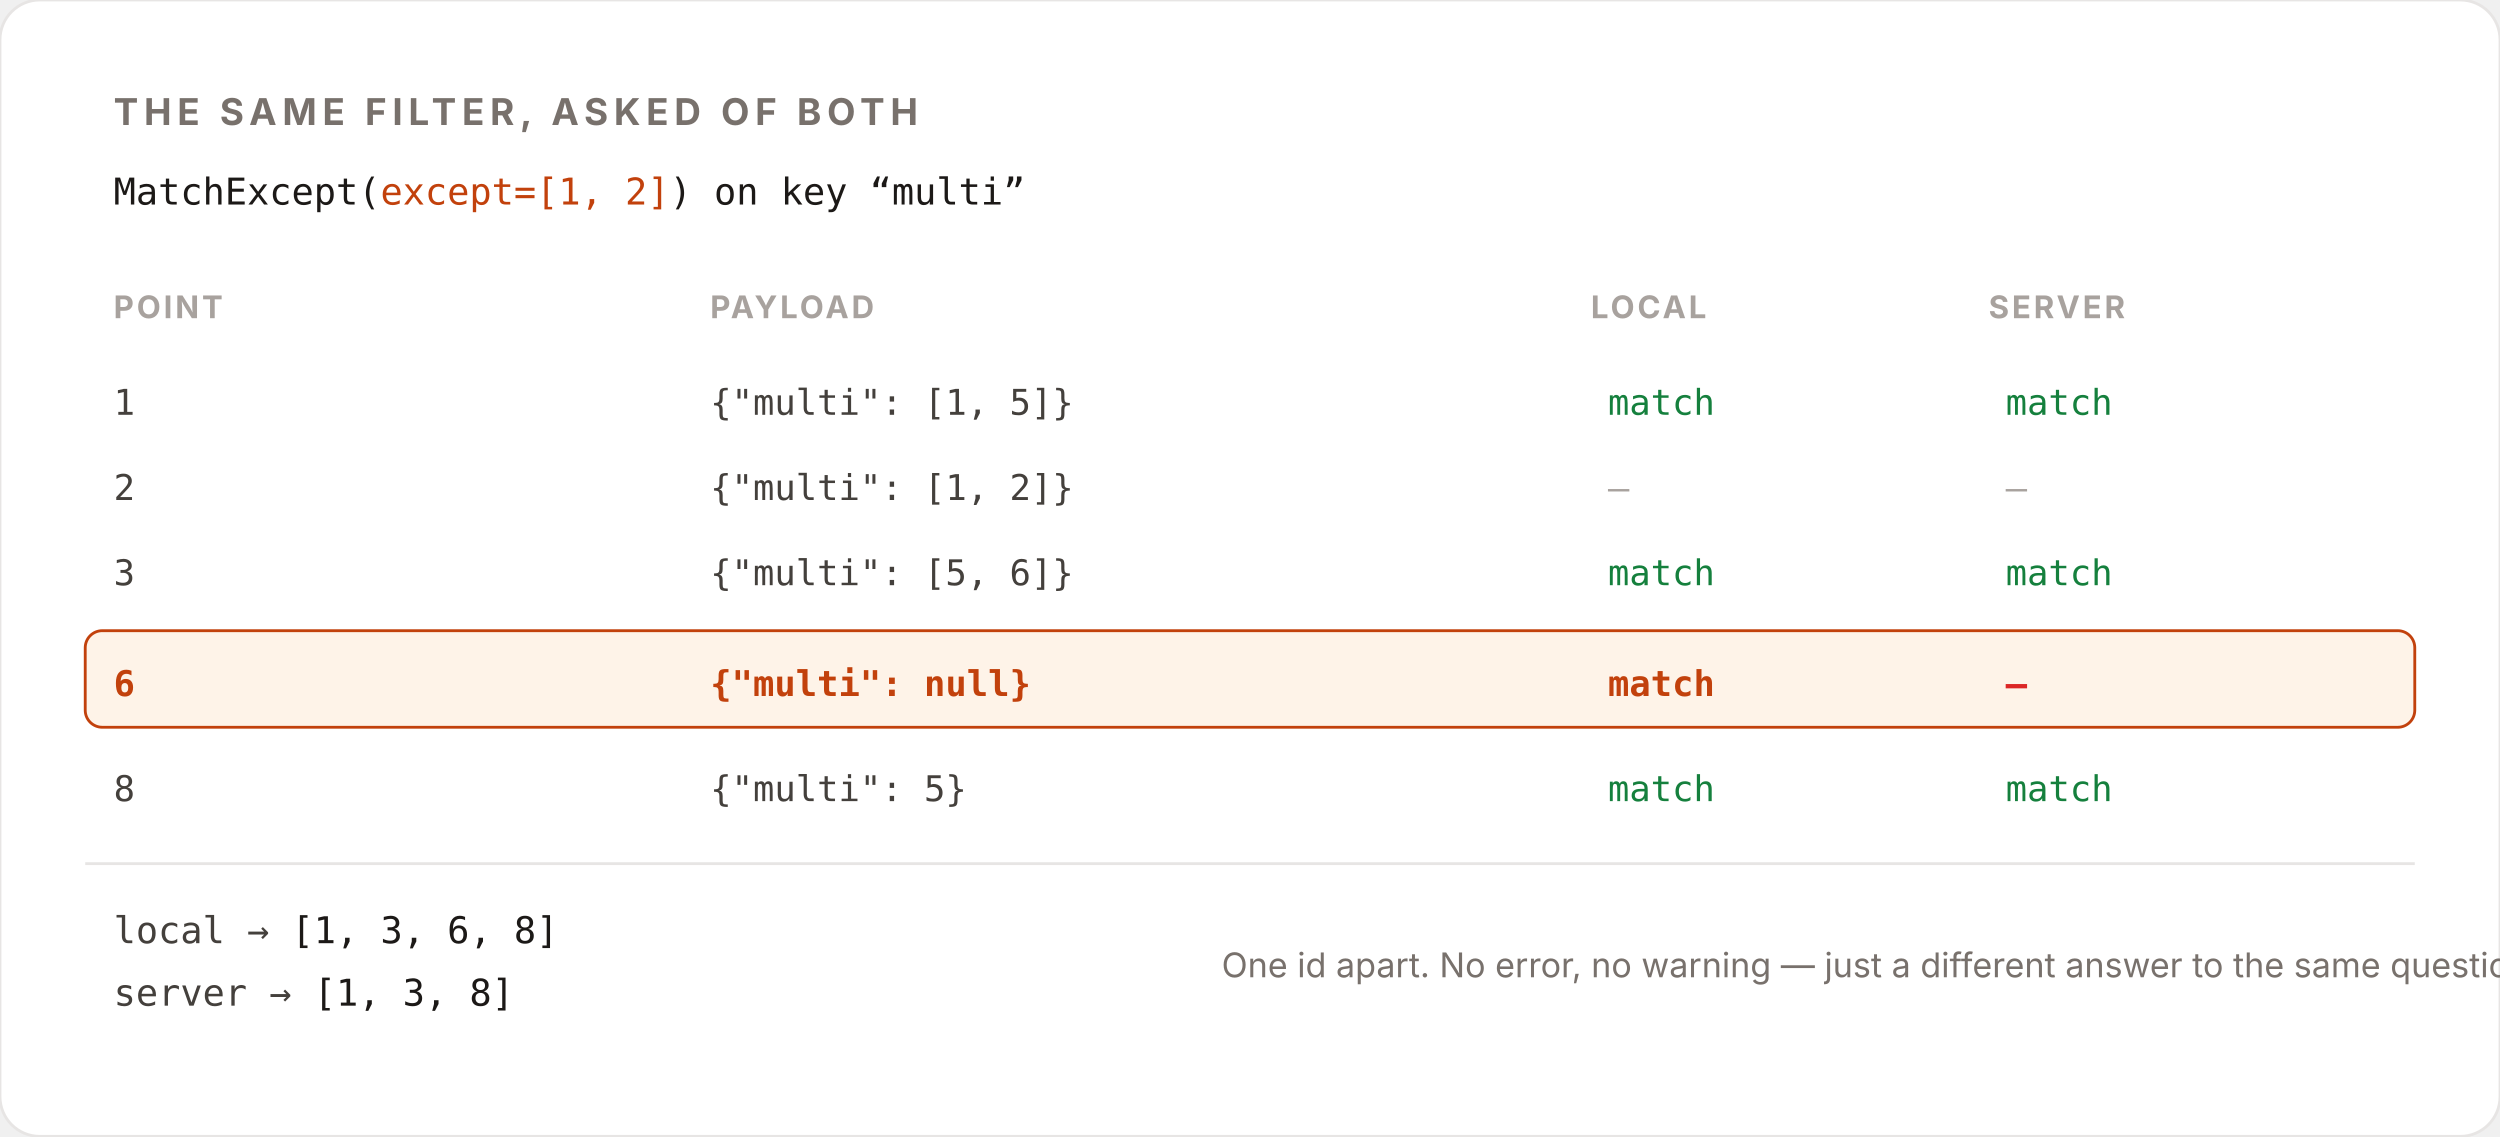
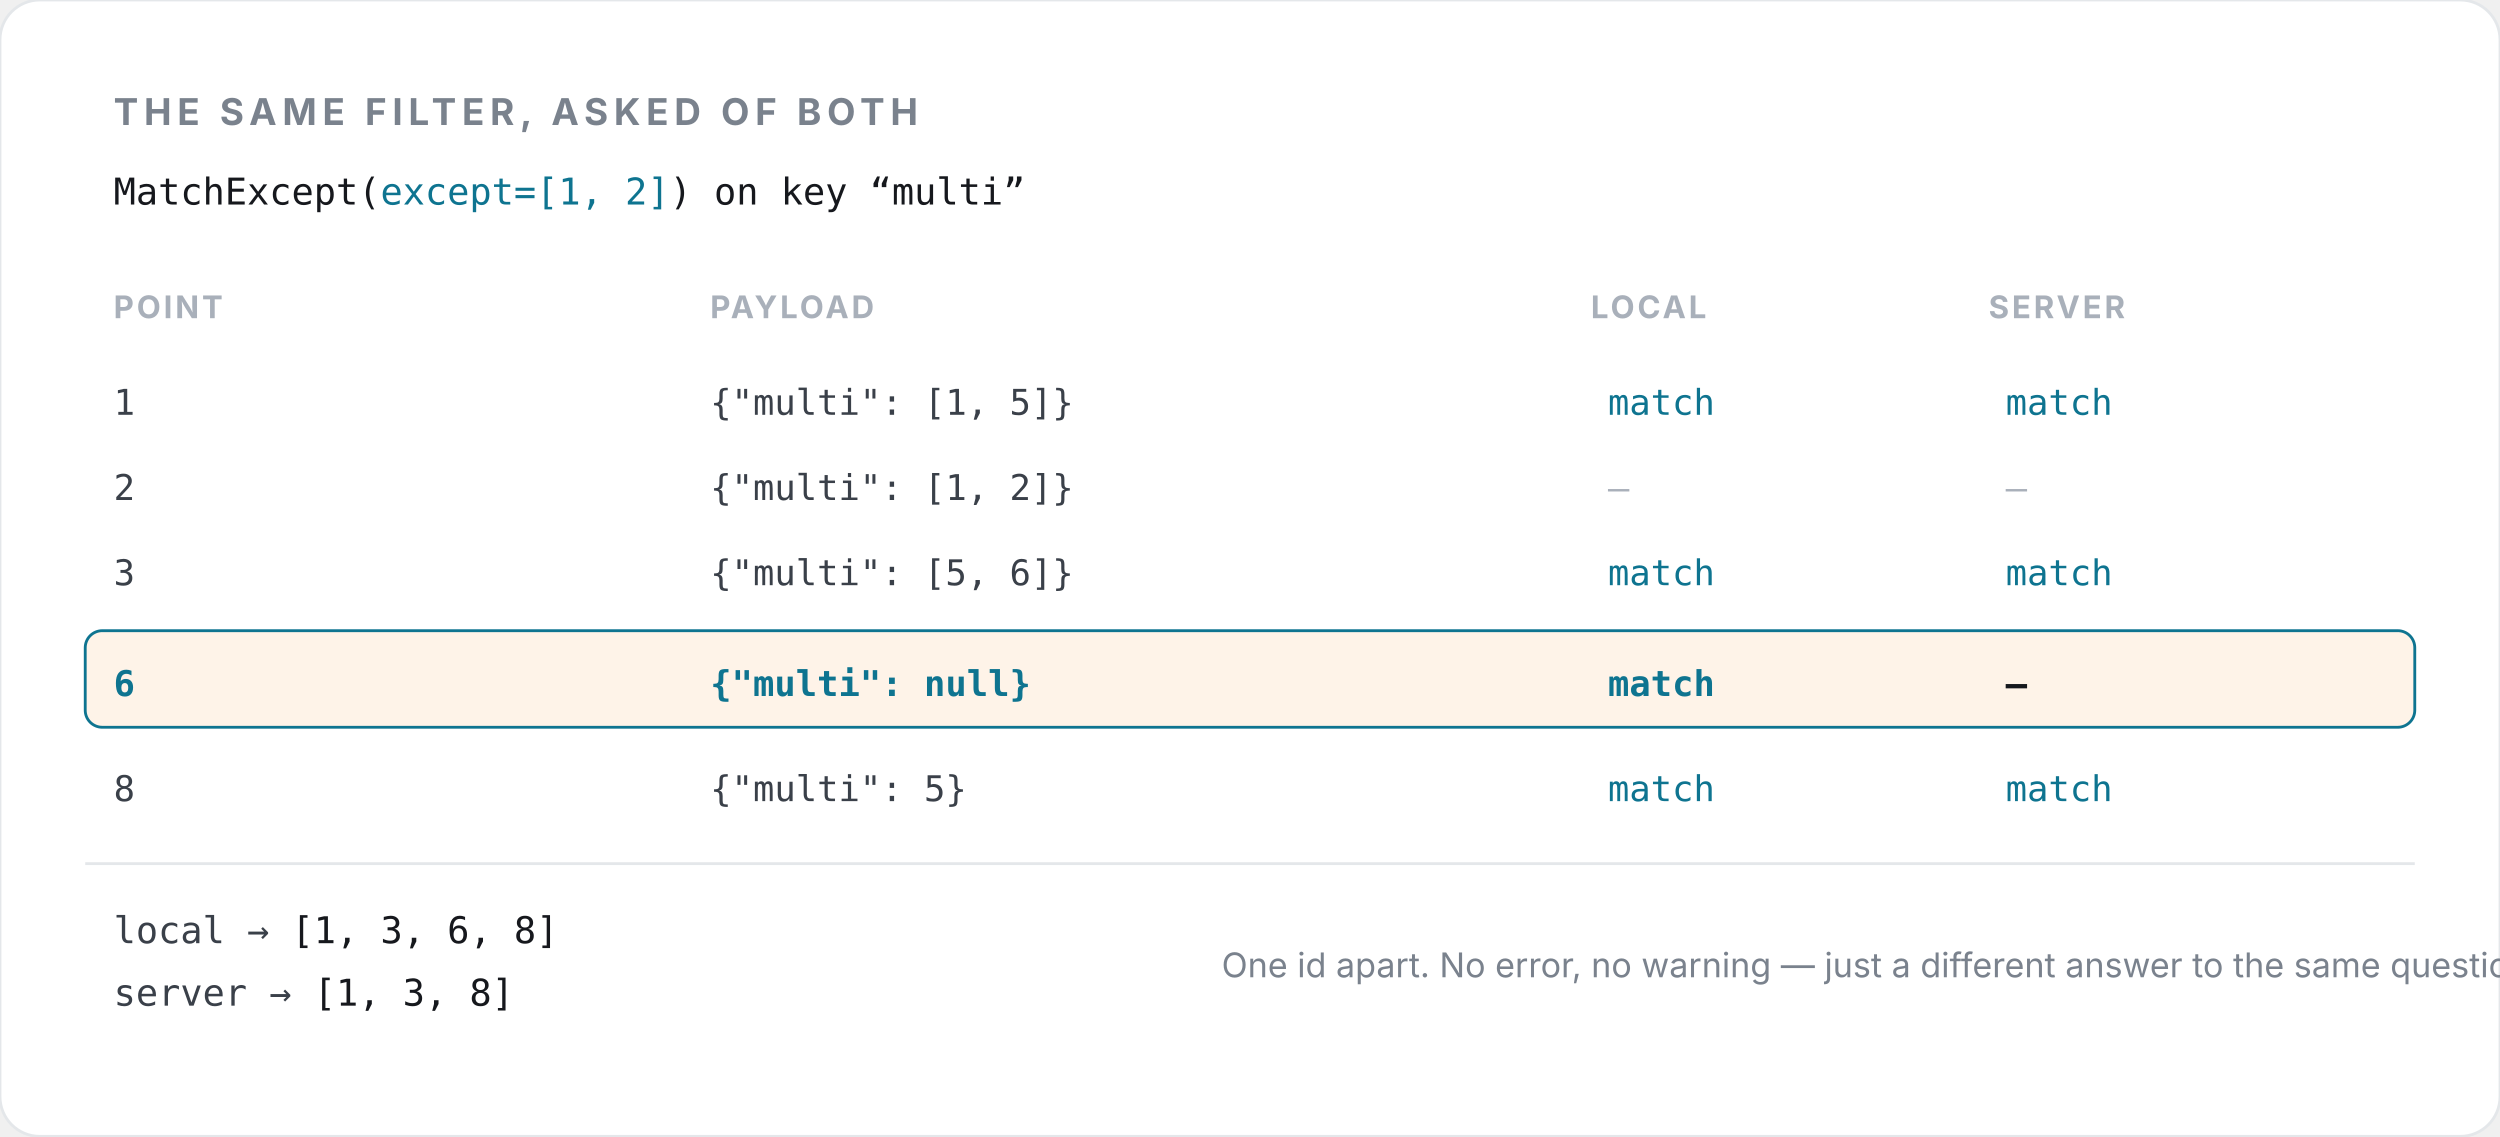
<svg xmlns="http://www.w3.org/2000/svg" viewBox="0 0 880 400" width="880" height="400" role="img" aria-label="Eight points with different payload shapes. Given the filter except one and two, local mode returns points 1, 3, 6 and 8, while the real server returns 1, 3 and 8. Point 6, whose value is an explicit null, is matched only by local mode.">
-   <rect width="880" height="400" rx="14" fill="#FFFFFF" stroke="#E7E5E4" />
-   <text x="40" y="44" font-family="system-ui,-apple-system,Segoe UI,sans-serif" font-size="13" font-weight="700" letter-spacing="2" fill="#78716C">THE SAME FILTER, ASKED OF BOTH</text>
-   <text x="40" y="72" font-family="ui-monospace,Consolas,monospace" font-size="13" fill="#1C1917">MatchExcept(<tspan fill="#C2410C">except=[1, 2]</tspan>) on key “multi”</text>
-   <text x="40" y="112" font-family="system-ui,-apple-system,Segoe UI,sans-serif" font-size="11" font-weight="700" letter-spacing="1" fill="#A8A29E">POINT</text>
-   <text x="250" y="112" font-family="system-ui,-apple-system,Segoe UI,sans-serif" font-size="11" font-weight="700" letter-spacing="1" fill="#A8A29E">PAYLOAD</text>
-   <text x="560" y="112" font-family="system-ui,-apple-system,Segoe UI,sans-serif" font-size="11" font-weight="700" letter-spacing="1" fill="#A8A29E">LOCAL</text>
-   <text x="700" y="112" font-family="system-ui,-apple-system,Segoe UI,sans-serif" font-size="11" font-weight="700" letter-spacing="1" fill="#A8A29E">SERVER</text>
+   <rect width="880" height="400" rx="14" fill="#FFFFFF" stroke="#E4E7EA" />
+   <text x="40" y="44" font-family="system-ui,-apple-system,Segoe UI,sans-serif" font-size="13" font-weight="700" letter-spacing="2" fill="#7A828D">THE SAME FILTER, ASKED OF BOTH</text>
+   <text x="40" y="72" font-family="ui-monospace,Consolas,monospace" font-size="13" fill="#16181D">MatchExcept(<tspan fill="#0E7490">except=[1, 2]</tspan>) on key “multi”</text>
+   <text x="40" y="112" font-family="system-ui,-apple-system,Segoe UI,sans-serif" font-size="11" font-weight="700" letter-spacing="1" fill="#A9B0BA">POINT</text>
+   <text x="250" y="112" font-family="system-ui,-apple-system,Segoe UI,sans-serif" font-size="11" font-weight="700" letter-spacing="1" fill="#A9B0BA">PAYLOAD</text>
+   <text x="560" y="112" font-family="system-ui,-apple-system,Segoe UI,sans-serif" font-size="11" font-weight="700" letter-spacing="1" fill="#A9B0BA">LOCAL</text>
+   <text x="700" y="112" font-family="system-ui,-apple-system,Segoe UI,sans-serif" font-size="11" font-weight="700" letter-spacing="1" fill="#A9B0BA">SERVER</text>
  <g font-family="ui-monospace,Consolas,monospace" font-size="12.5">
-     <text x="40" y="146" fill="#44403C">1</text>
-     <text x="250" y="146" fill="#44403C">{"multi": [1, 5]}</text>
-     <text x="566" y="146" fill="#15803D">match</text>
-     <text x="706" y="146" fill="#15803D">match</text>
-     <text x="40" y="176" fill="#44403C">2</text>
-     <text x="250" y="176" fill="#44403C">{"multi": [1, 2]}</text>
-     <text x="566" y="176" fill="#A8A29E">—</text>
-     <text x="706" y="176" fill="#A8A29E">—</text>
-     <text x="40" y="206" fill="#44403C">3</text>
-     <text x="250" y="206" fill="#44403C">{"multi": [5, 6]}</text>
-     <text x="566" y="206" fill="#15803D">match</text>
-     <text x="706" y="206" fill="#15803D">match</text>
-     <rect x="30" y="222" width="820" height="34" rx="6" fill="#FEF3E8" stroke="#C2410C" />
-     <text x="40" y="245" fill="#C2410C" font-weight="700">6</text>
-     <text x="250" y="245" fill="#C2410C" font-weight="700">{"multi": null}</text>
-     <text x="566" y="245" fill="#C2410C" font-weight="700">match</text>
-     <text x="706" y="245" fill="#DC2626" font-weight="700">—</text>
-     <text x="40" y="282" fill="#44403C">8</text>
-     <text x="250" y="282" fill="#44403C">{"multi": 5}</text>
-     <text x="566" y="282" fill="#15803D">match</text>
-     <text x="706" y="282" fill="#15803D">match</text>
+     <text x="40" y="146" fill="#3A4049">1</text>
+     <text x="250" y="146" fill="#3A4049">{"multi": [1, 5]}</text>
+     <text x="566" y="146" fill="#0E7490">match</text>
+     <text x="706" y="146" fill="#0E7490">match</text>
+     <text x="40" y="176" fill="#3A4049">2</text>
+     <text x="250" y="176" fill="#3A4049">{"multi": [1, 2]}</text>
+     <text x="566" y="176" fill="#A9B0BA">—</text>
+     <text x="706" y="176" fill="#A9B0BA">—</text>
+     <text x="40" y="206" fill="#3A4049">3</text>
+     <text x="250" y="206" fill="#3A4049">{"multi": [5, 6]}</text>
+     <text x="566" y="206" fill="#0E7490">match</text>
+     <text x="706" y="206" fill="#0E7490">match</text>
+     <rect x="30" y="222" width="820" height="34" rx="6" fill="#FEF3E8" stroke="#0E7490" />
+     <text x="40" y="245" fill="#0E7490" font-weight="700">6</text>
+     <text x="250" y="245" fill="#0E7490" font-weight="700">{"multi": null}</text>
+     <text x="566" y="245" fill="#0E7490" font-weight="700">match</text>
+     <text x="706" y="245" fill="#16181D" font-weight="700">—</text>
+     <text x="40" y="282" fill="#3A4049">8</text>
+     <text x="250" y="282" fill="#3A4049">{"multi": 5}</text>
+     <text x="566" y="282" fill="#0E7490">match</text>
+     <text x="706" y="282" fill="#0E7490">match</text>
  </g>
-   <line x1="30" y1="304" x2="850" y2="304" stroke="#E7E5E4" stroke-width="1" />
-   <text x="40" y="332" font-family="ui-monospace,Consolas,monospace" font-size="13" fill="#44403C">local  → <tspan fill="#1C1917">[1, 3, 6, 8]</tspan>
+   <line x1="30" y1="304" x2="850" y2="304" stroke="#E4E7EA" stroke-width="1" />
+   <text x="40" y="332" font-family="ui-monospace,Consolas,monospace" font-size="13" fill="#3A4049">local  → <tspan fill="#16181D">[1, 3, 6, 8]</tspan>
  </text>
-   <text x="40" y="354" font-family="ui-monospace,Consolas,monospace" font-size="13" fill="#44403C">server → <tspan fill="#1C1917">[1, 3, 8]</tspan>
+   <text x="40" y="354" font-family="ui-monospace,Consolas,monospace" font-size="13" fill="#3A4049">server → <tspan fill="#16181D">[1, 3, 8]</tspan>
  </text>
-   <text x="430" y="344" font-family="system-ui,-apple-system,Segoe UI,sans-serif" font-size="12" fill="#78716C">One id apart. No error, no warning — just a different answer to the same question.</text>
+   <text x="430" y="344" font-family="system-ui,-apple-system,Segoe UI,sans-serif" font-size="12" fill="#7A828D">One id apart. No error, no warning — just a different answer to the same question.</text>
</svg>
